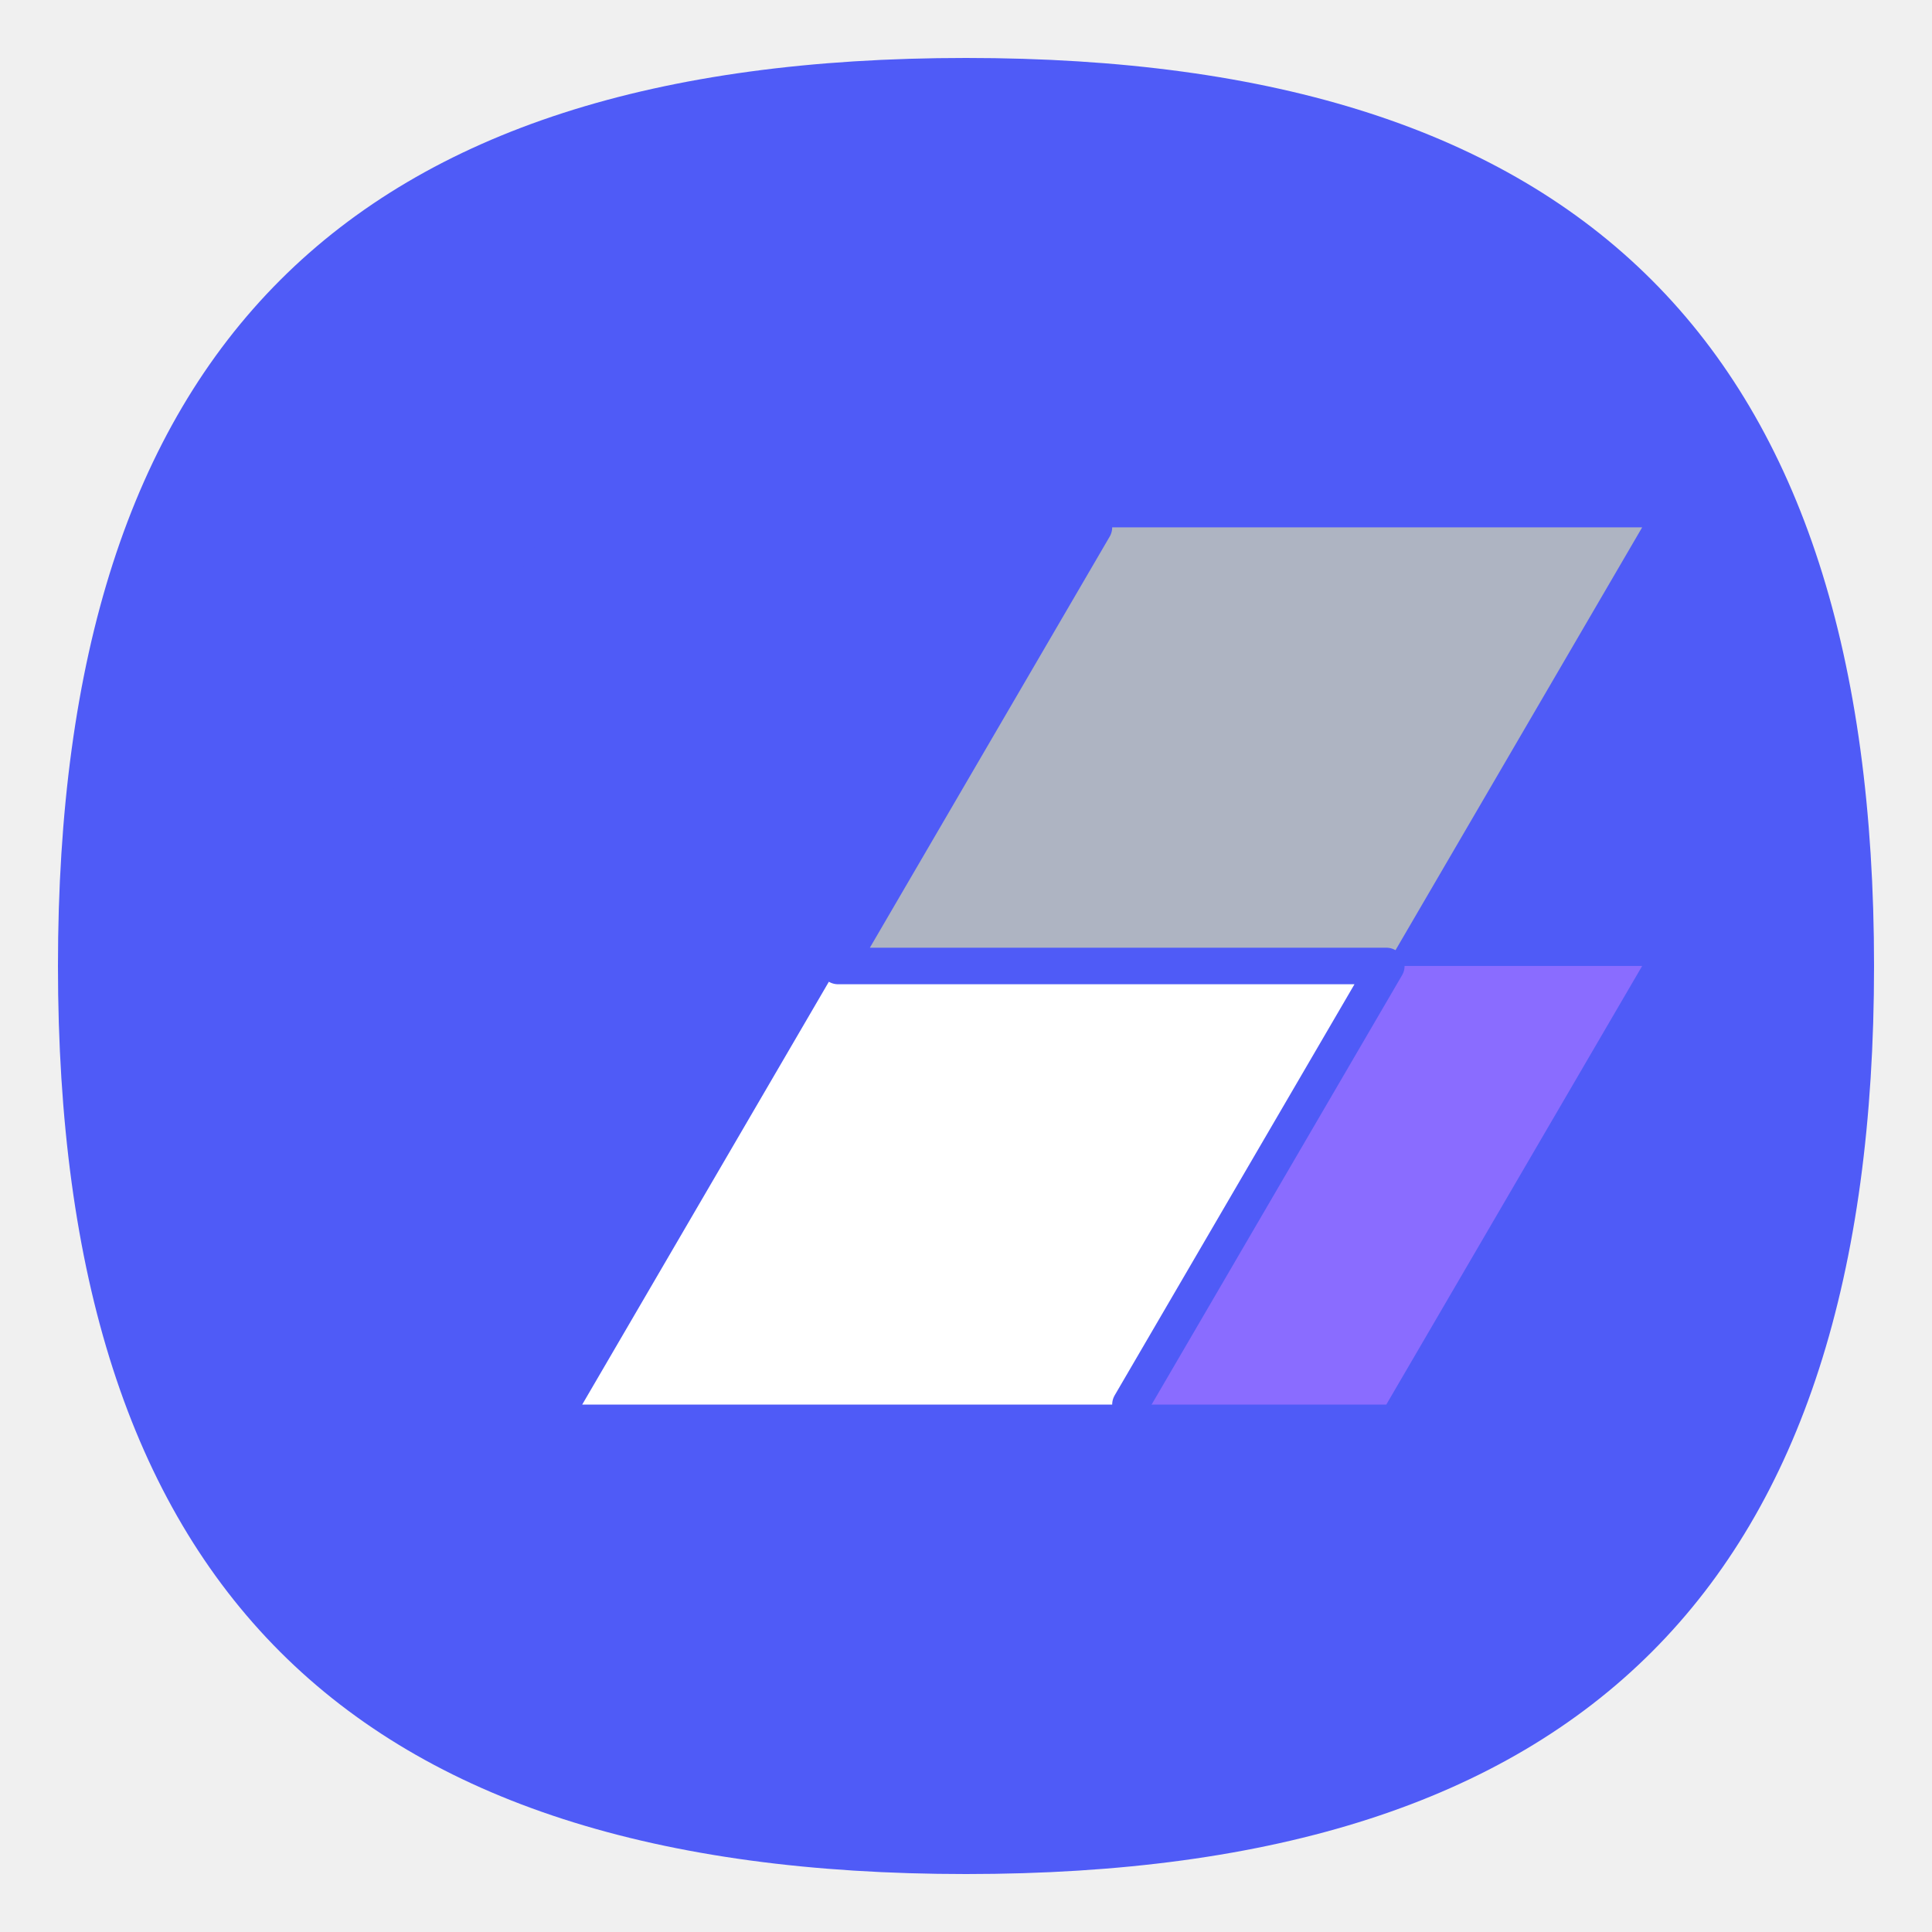
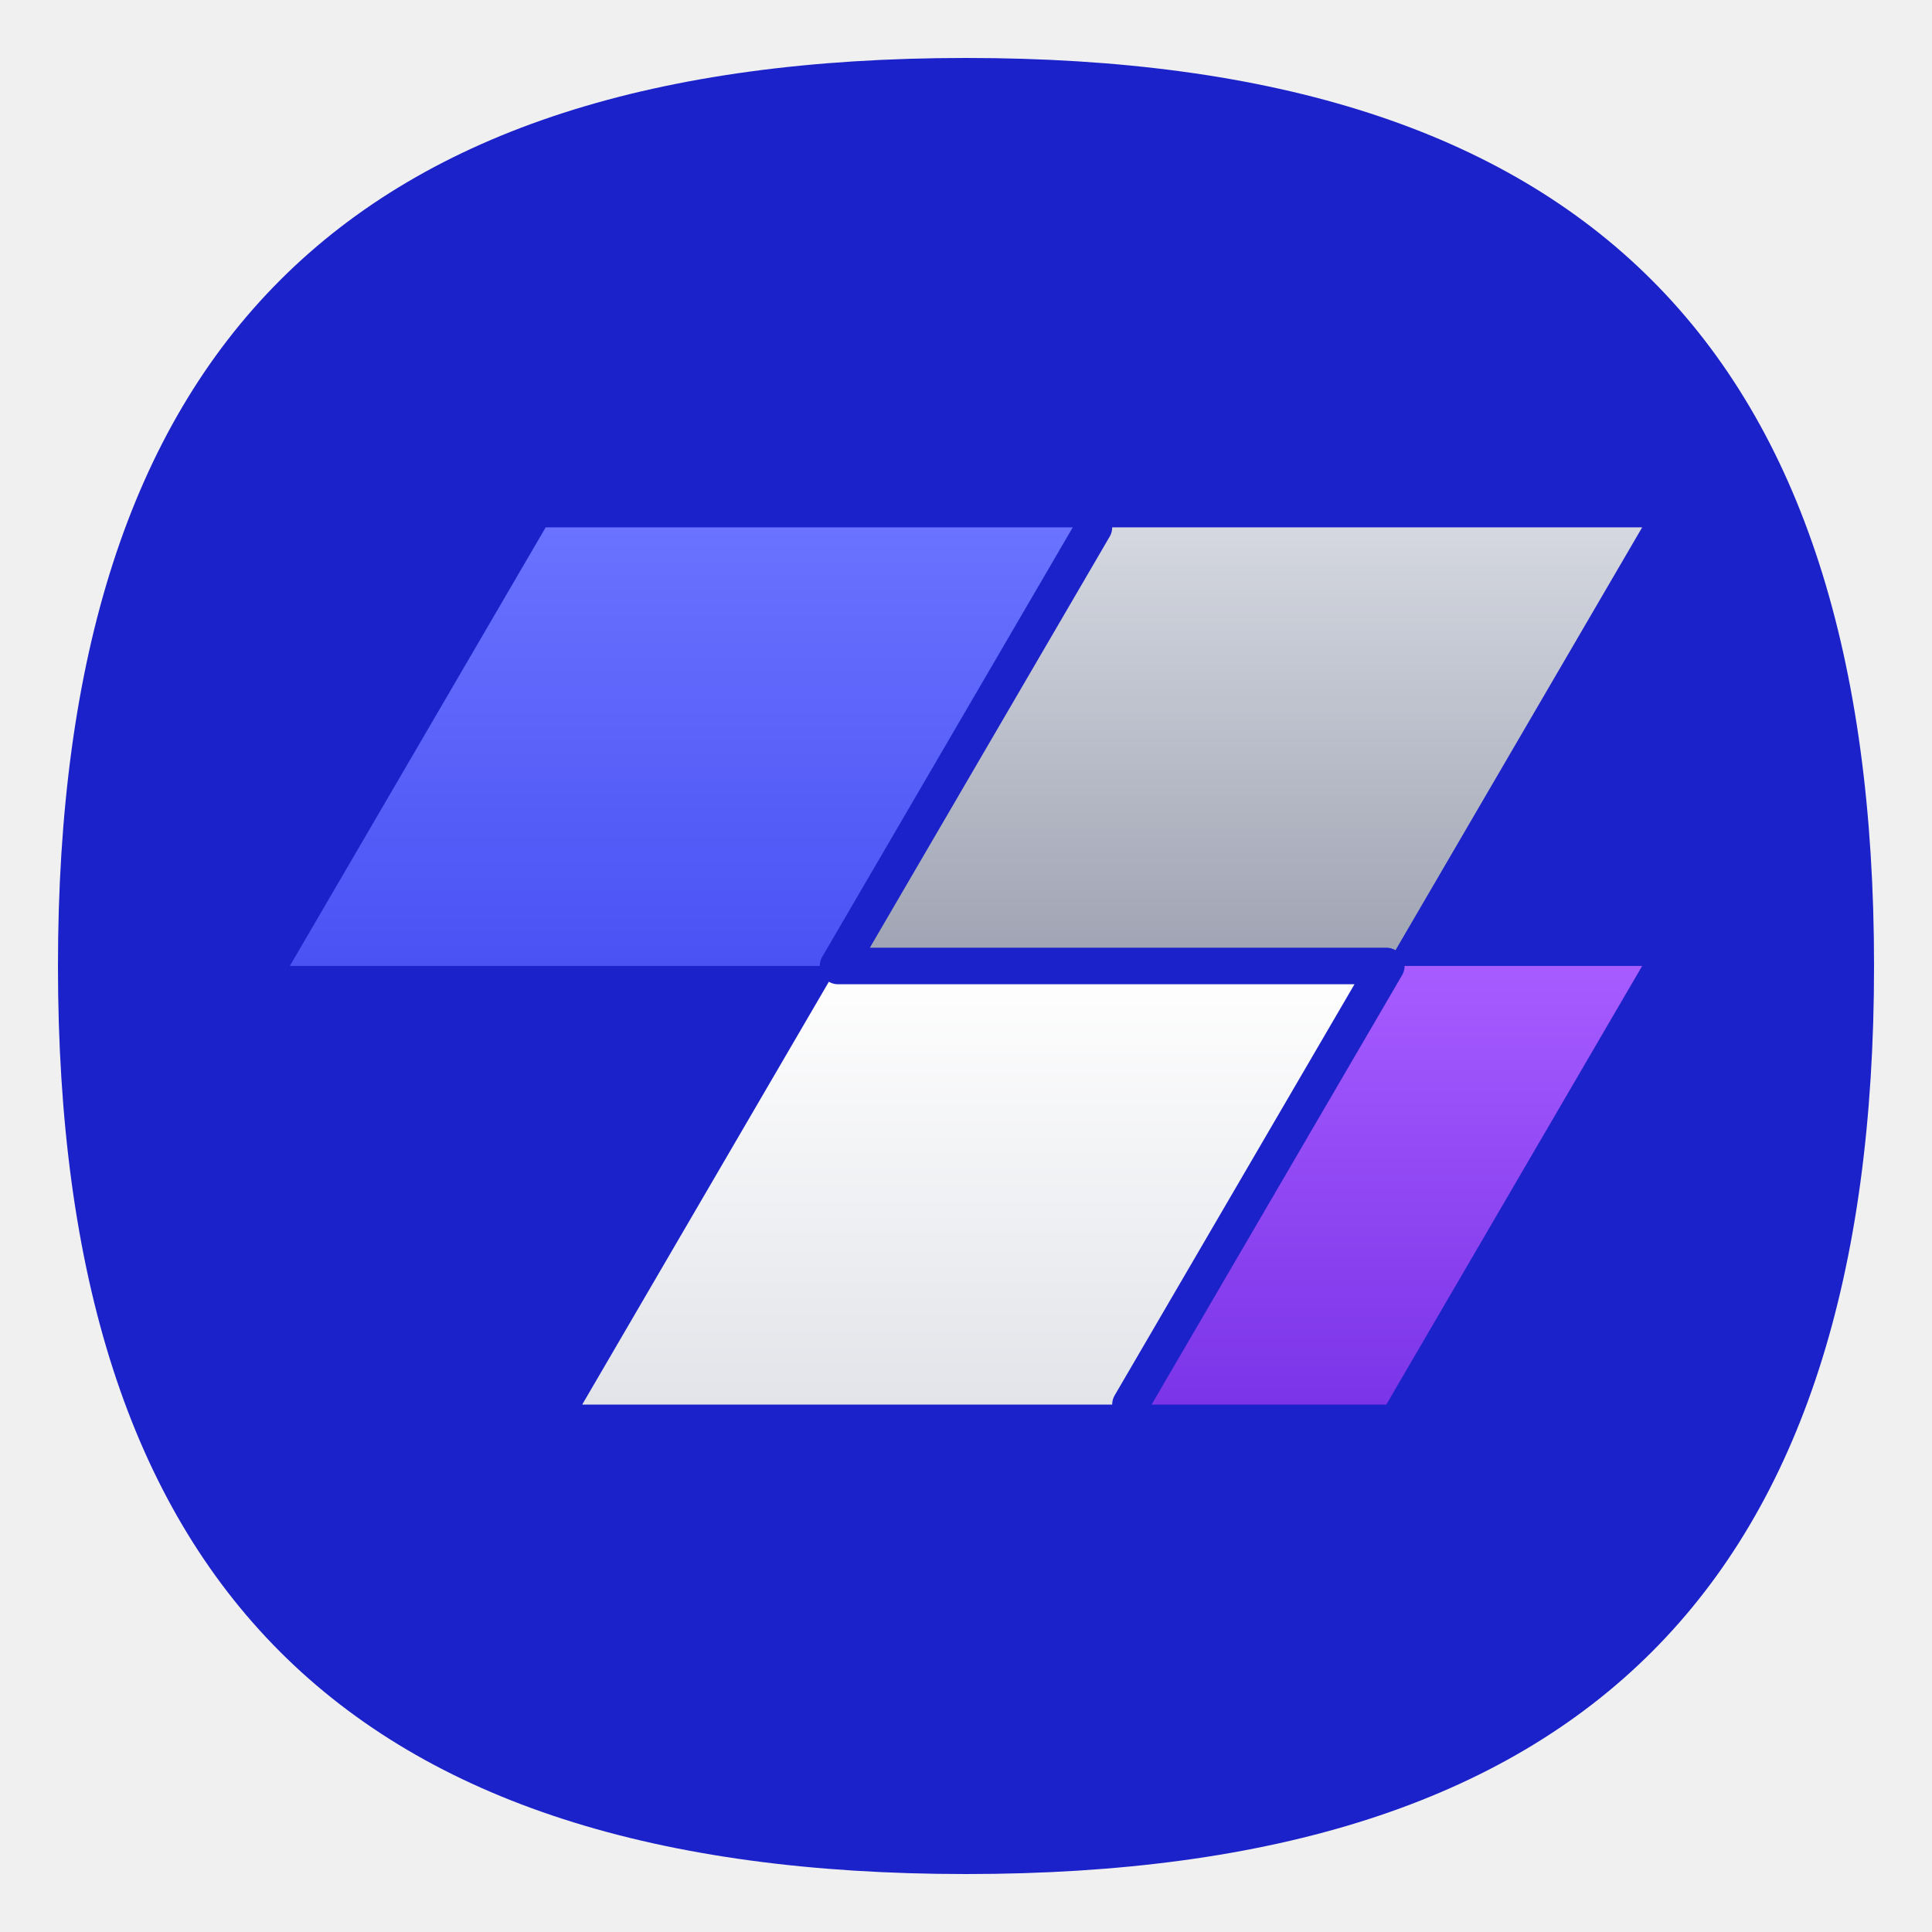
<svg xmlns="http://www.w3.org/2000/svg" viewBox="0 0 100 100">
-   <path d="M50 3 C18 3 3 18 3 50 C3 82 18 97 50 97 C82 97 97 82 97 50 C97 18 82 3 50 3 Z" fill="#4F5BF7" />
+   <path d="M50 3 C18 3 3 18 3 50 C3 82 18 97 50 97 C82 97 97 82 97 50 C97 18 82 3 50 3 Z" fill="#1C22C9" />
  <g transform="translate(3.65,-1.08) scale(0.9459)">
    <defs>
-       <mask id="sfentri">
+       <mask id="f20s">
        <rect x="0" y="0" width="100" height="100" fill="#fff" />
        <path d="M56 30 L42 54 L72 54 L58 78" fill="none" stroke="#000" stroke-width="2.0" stroke-linejoin="round" stroke-linecap="round" />
      </mask>
+       <linearGradient id="f20blue" gradientUnits="userSpaceOnUse" x1="0" y1="30" x2="0" y2="54">
+         <stop offset="0" stop-color="#6A72FF" />
+         <stop offset="1" stop-color="#4A52F4" />
+       </linearGradient>
+       <linearGradient id="f20titanium" gradientUnits="userSpaceOnUse" x1="0" y1="30" x2="0" y2="54">
+         <stop offset="0" stop-color="#D5D8E0" />
+         <stop offset="1" stop-color="#9EA3B3" />
+       </linearGradient>
+       <linearGradient id="f20pale" gradientUnits="userSpaceOnUse" x1="0" y1="54" x2="0" y2="78">
+         <stop offset="0" stop-color="#FFFFFF" />
+         <stop offset="1" stop-color="#E2E4E9" />
+       </linearGradient>
+       <linearGradient id="f20violet" gradientUnits="userSpaceOnUse" x1="0" y1="54" x2="0" y2="78">
+         <stop offset="0" stop-color="#A65CFF" />
+         <stop offset="1" stop-color="#7B34E8" />
+       </linearGradient>
    </defs>
-     <g mask="url(#sfentri)">
-       <path d="M26 30 L56 30 L42 54 L12 54 Z" fill="#4F5BF7" />
-       <path d="M56 30 L86 30 L72 54 L42 54 Z" fill="#AEB4C2" />
-       <path d="M42 54 L72 54 L58 78 L28 78 Z" fill="#FFFFFF" />
-       <path d="M58 78 L72 54 L86 54 L72 78 Z" fill="#8A6CFF" />
+     <g mask="url(#f20s)">
+       <path d="M26 30 L56 30 L42 54 L12 54 Z" fill="url(#f20blue)" />
+       <path d="M56 30 L86 30 L72 54 L42 54 Z" fill="url(#f20titanium)" />
+       <path d="M42 54 L72 54 L58 78 L28 78 Z" fill="url(#f20pale)" />
+       <path d="M58 78 L72 54 L86 54 L72 78 Z" fill="url(#f20violet)" />
    </g>
  </g>
</svg>
